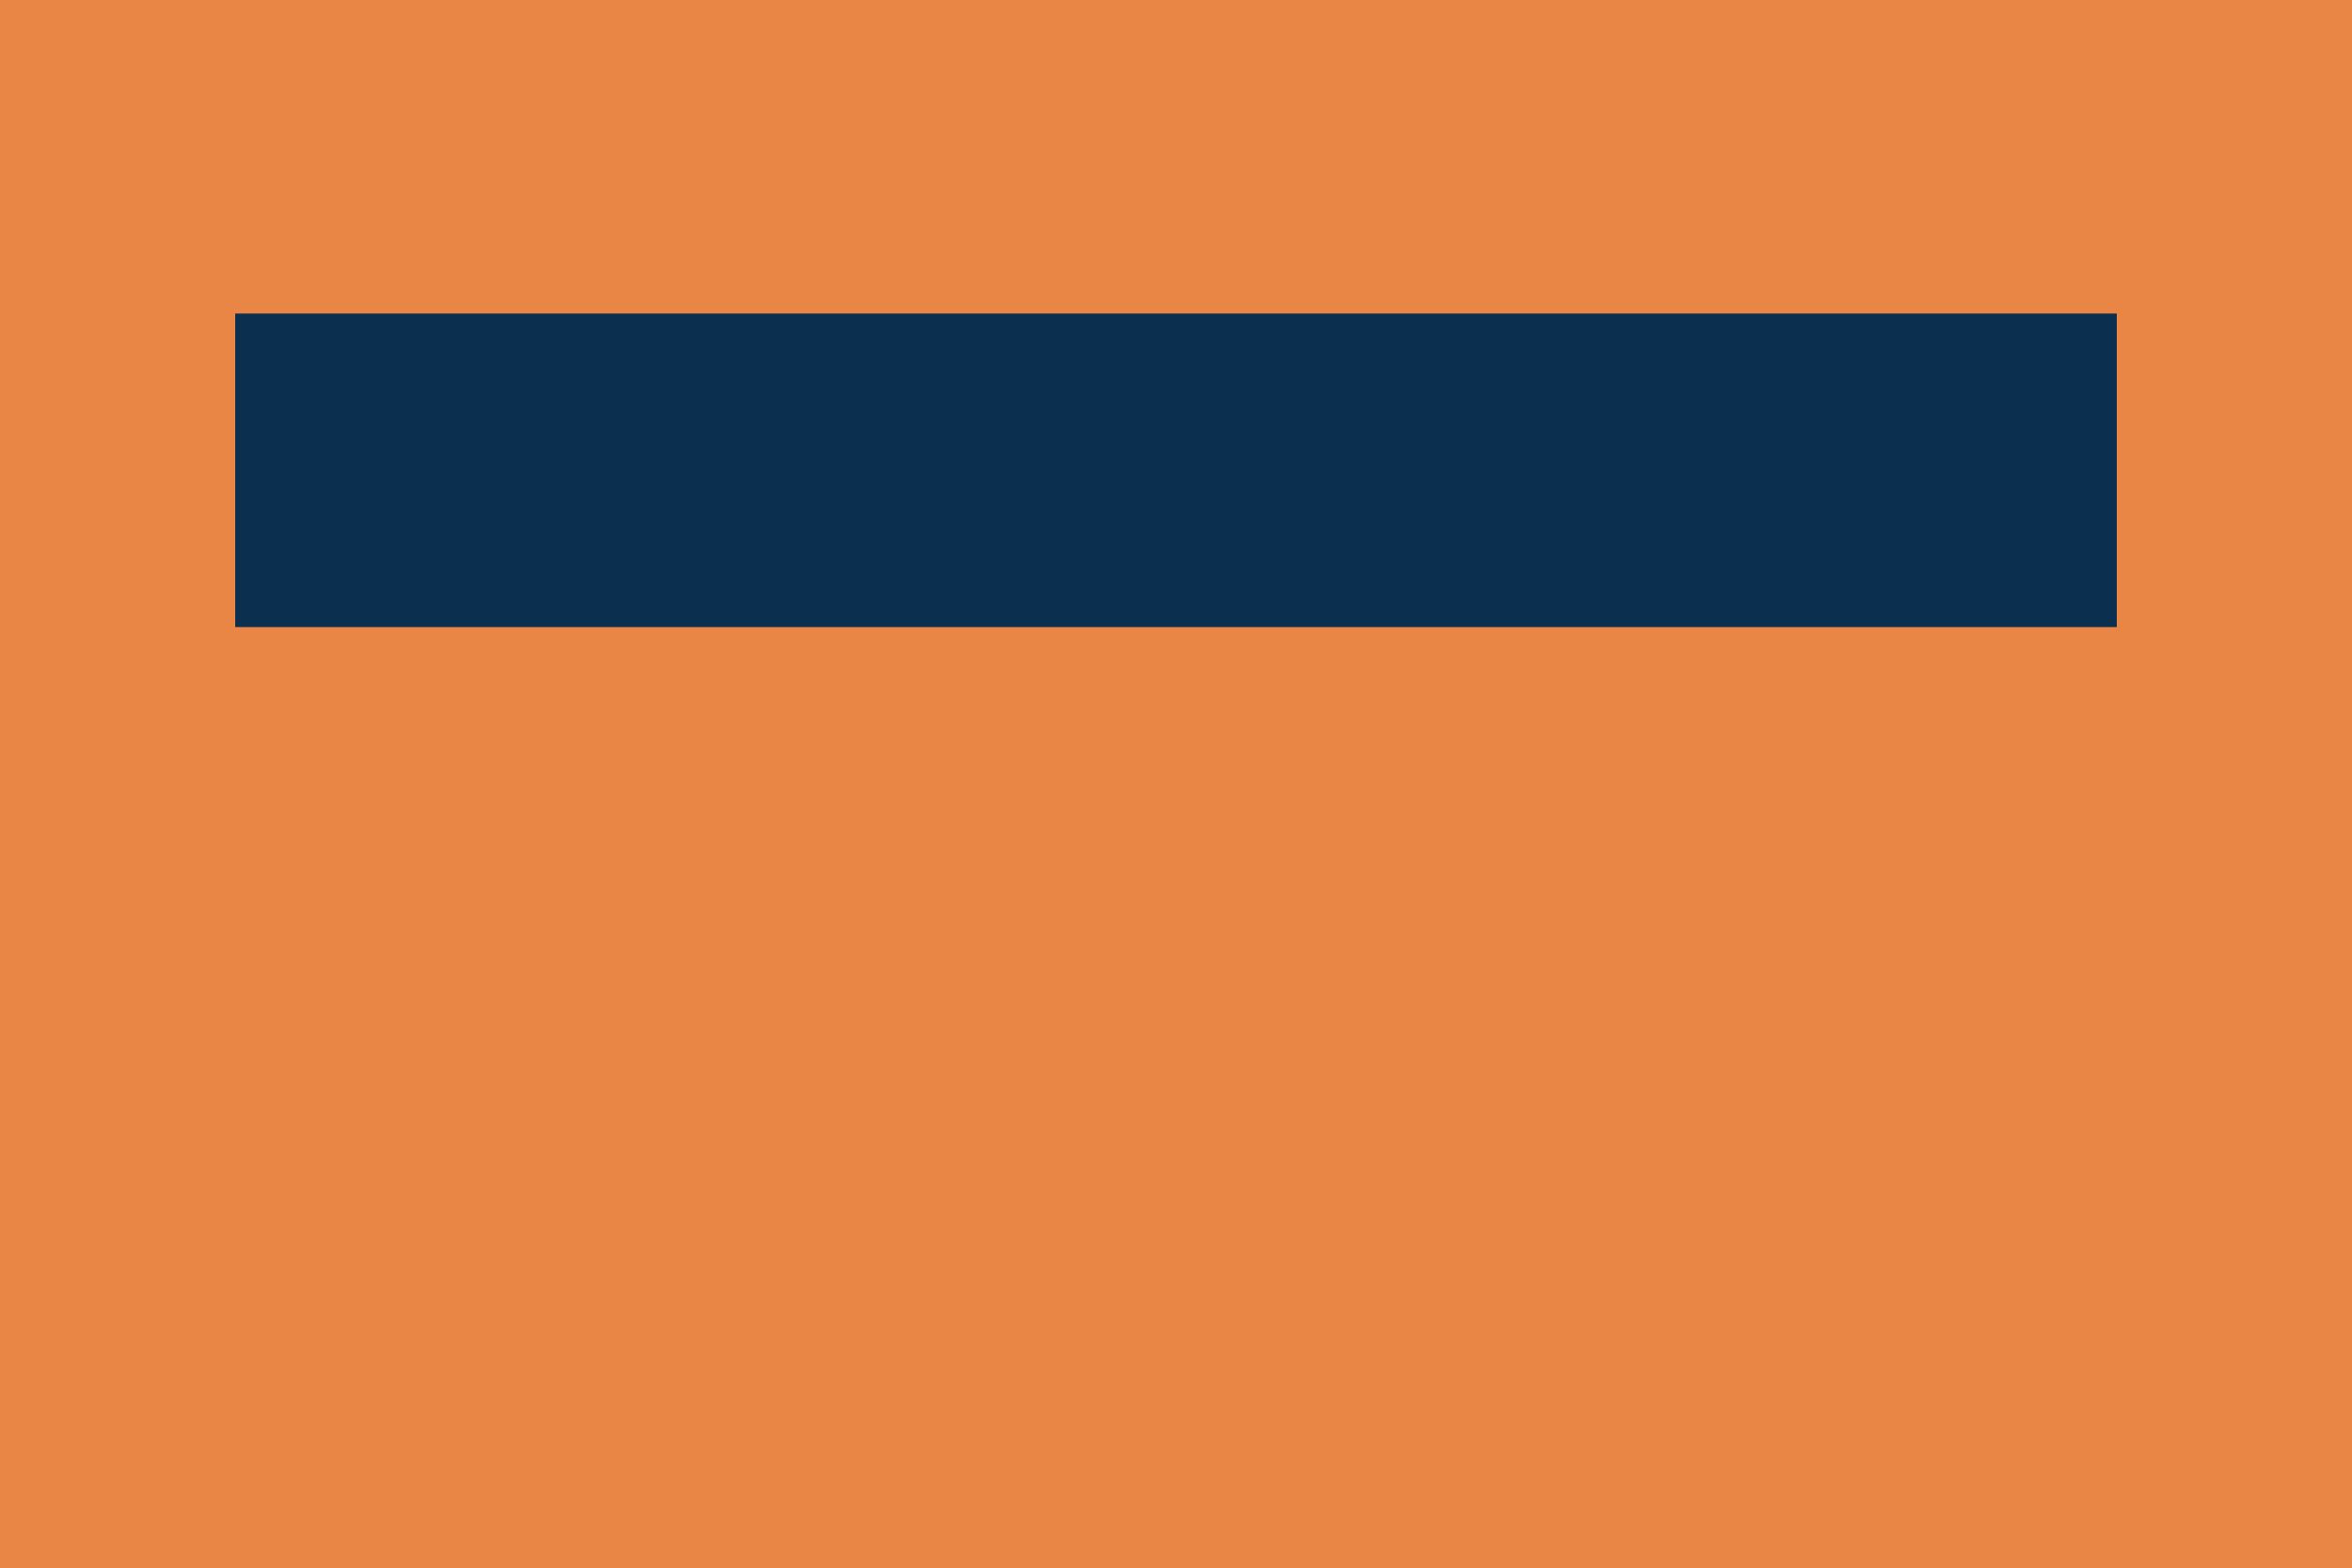
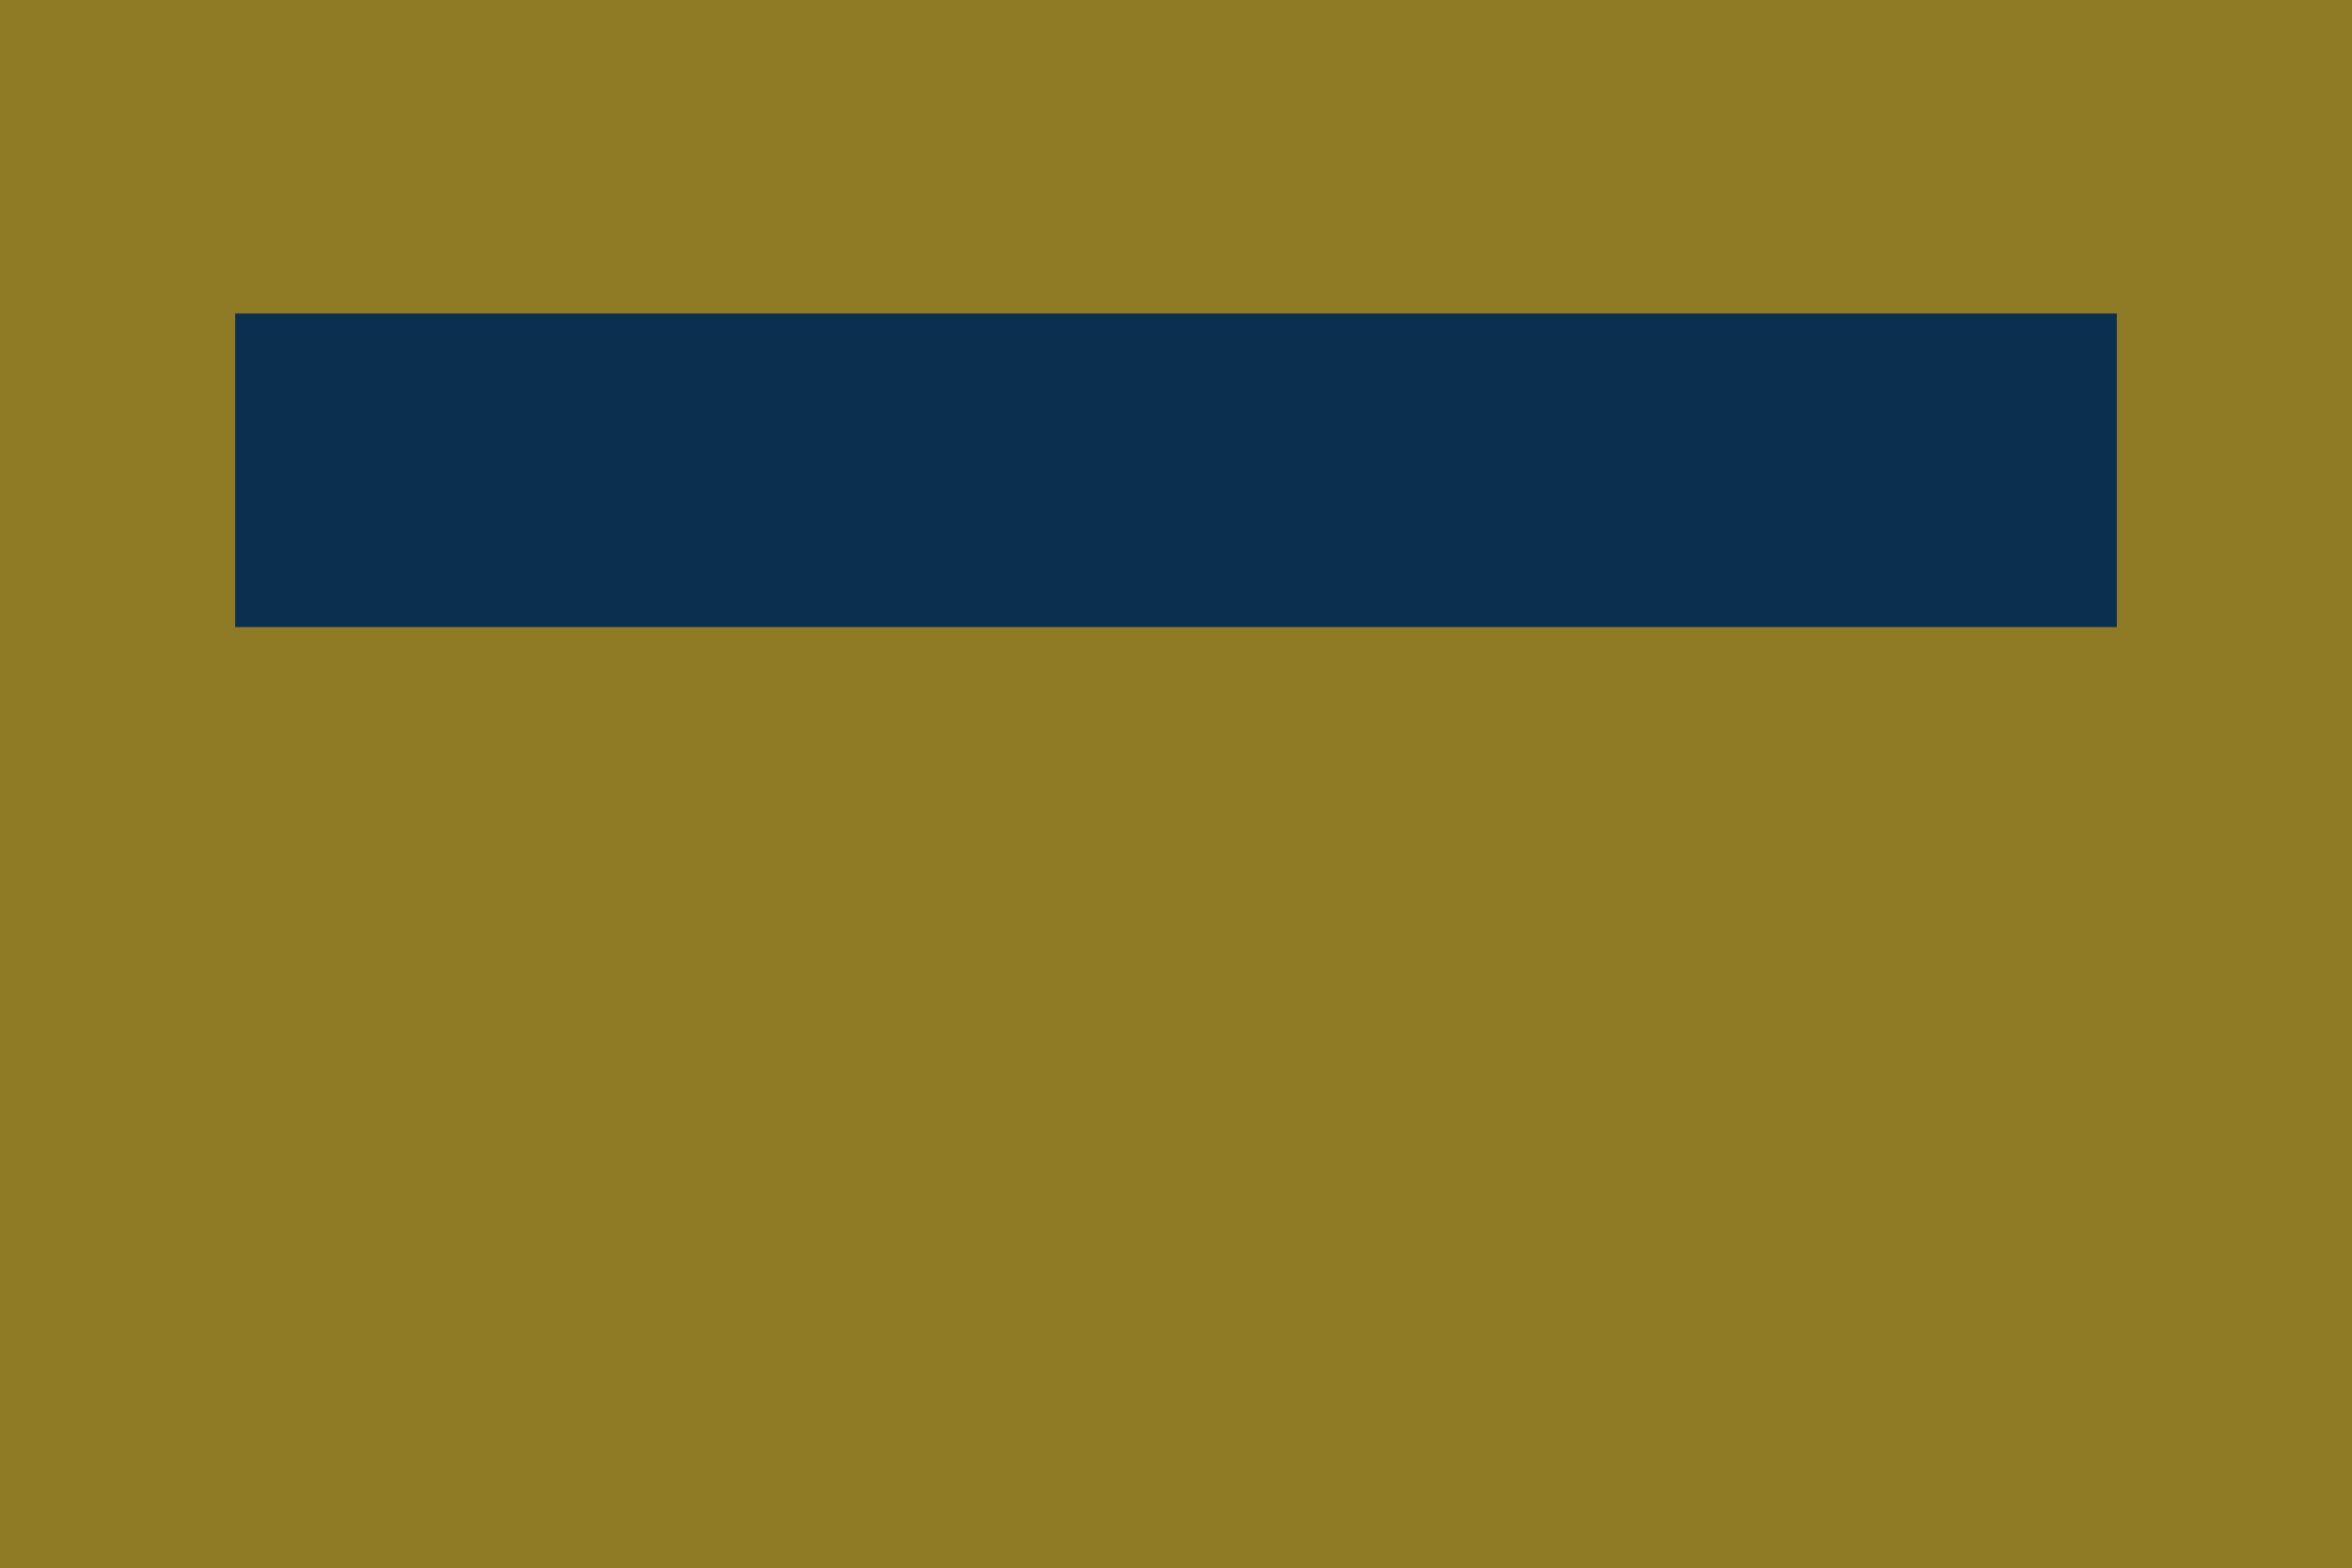
<svg xmlns="http://www.w3.org/2000/svg" height="5" width="7.5" viewBox="0 0 7.5 5" version="1.1">
-   <path style="fill:#e98645" d="M 0,0 V 6 H 7.5 V 0 Z" />
+   <path style="fill:#8f7a25" d="M 0,0 V 6 H 7.5 V 0 Z" />
  <rect style="fill:#0b2f4e" x="0.75" y="1" height="1" width="6" />
</svg>
